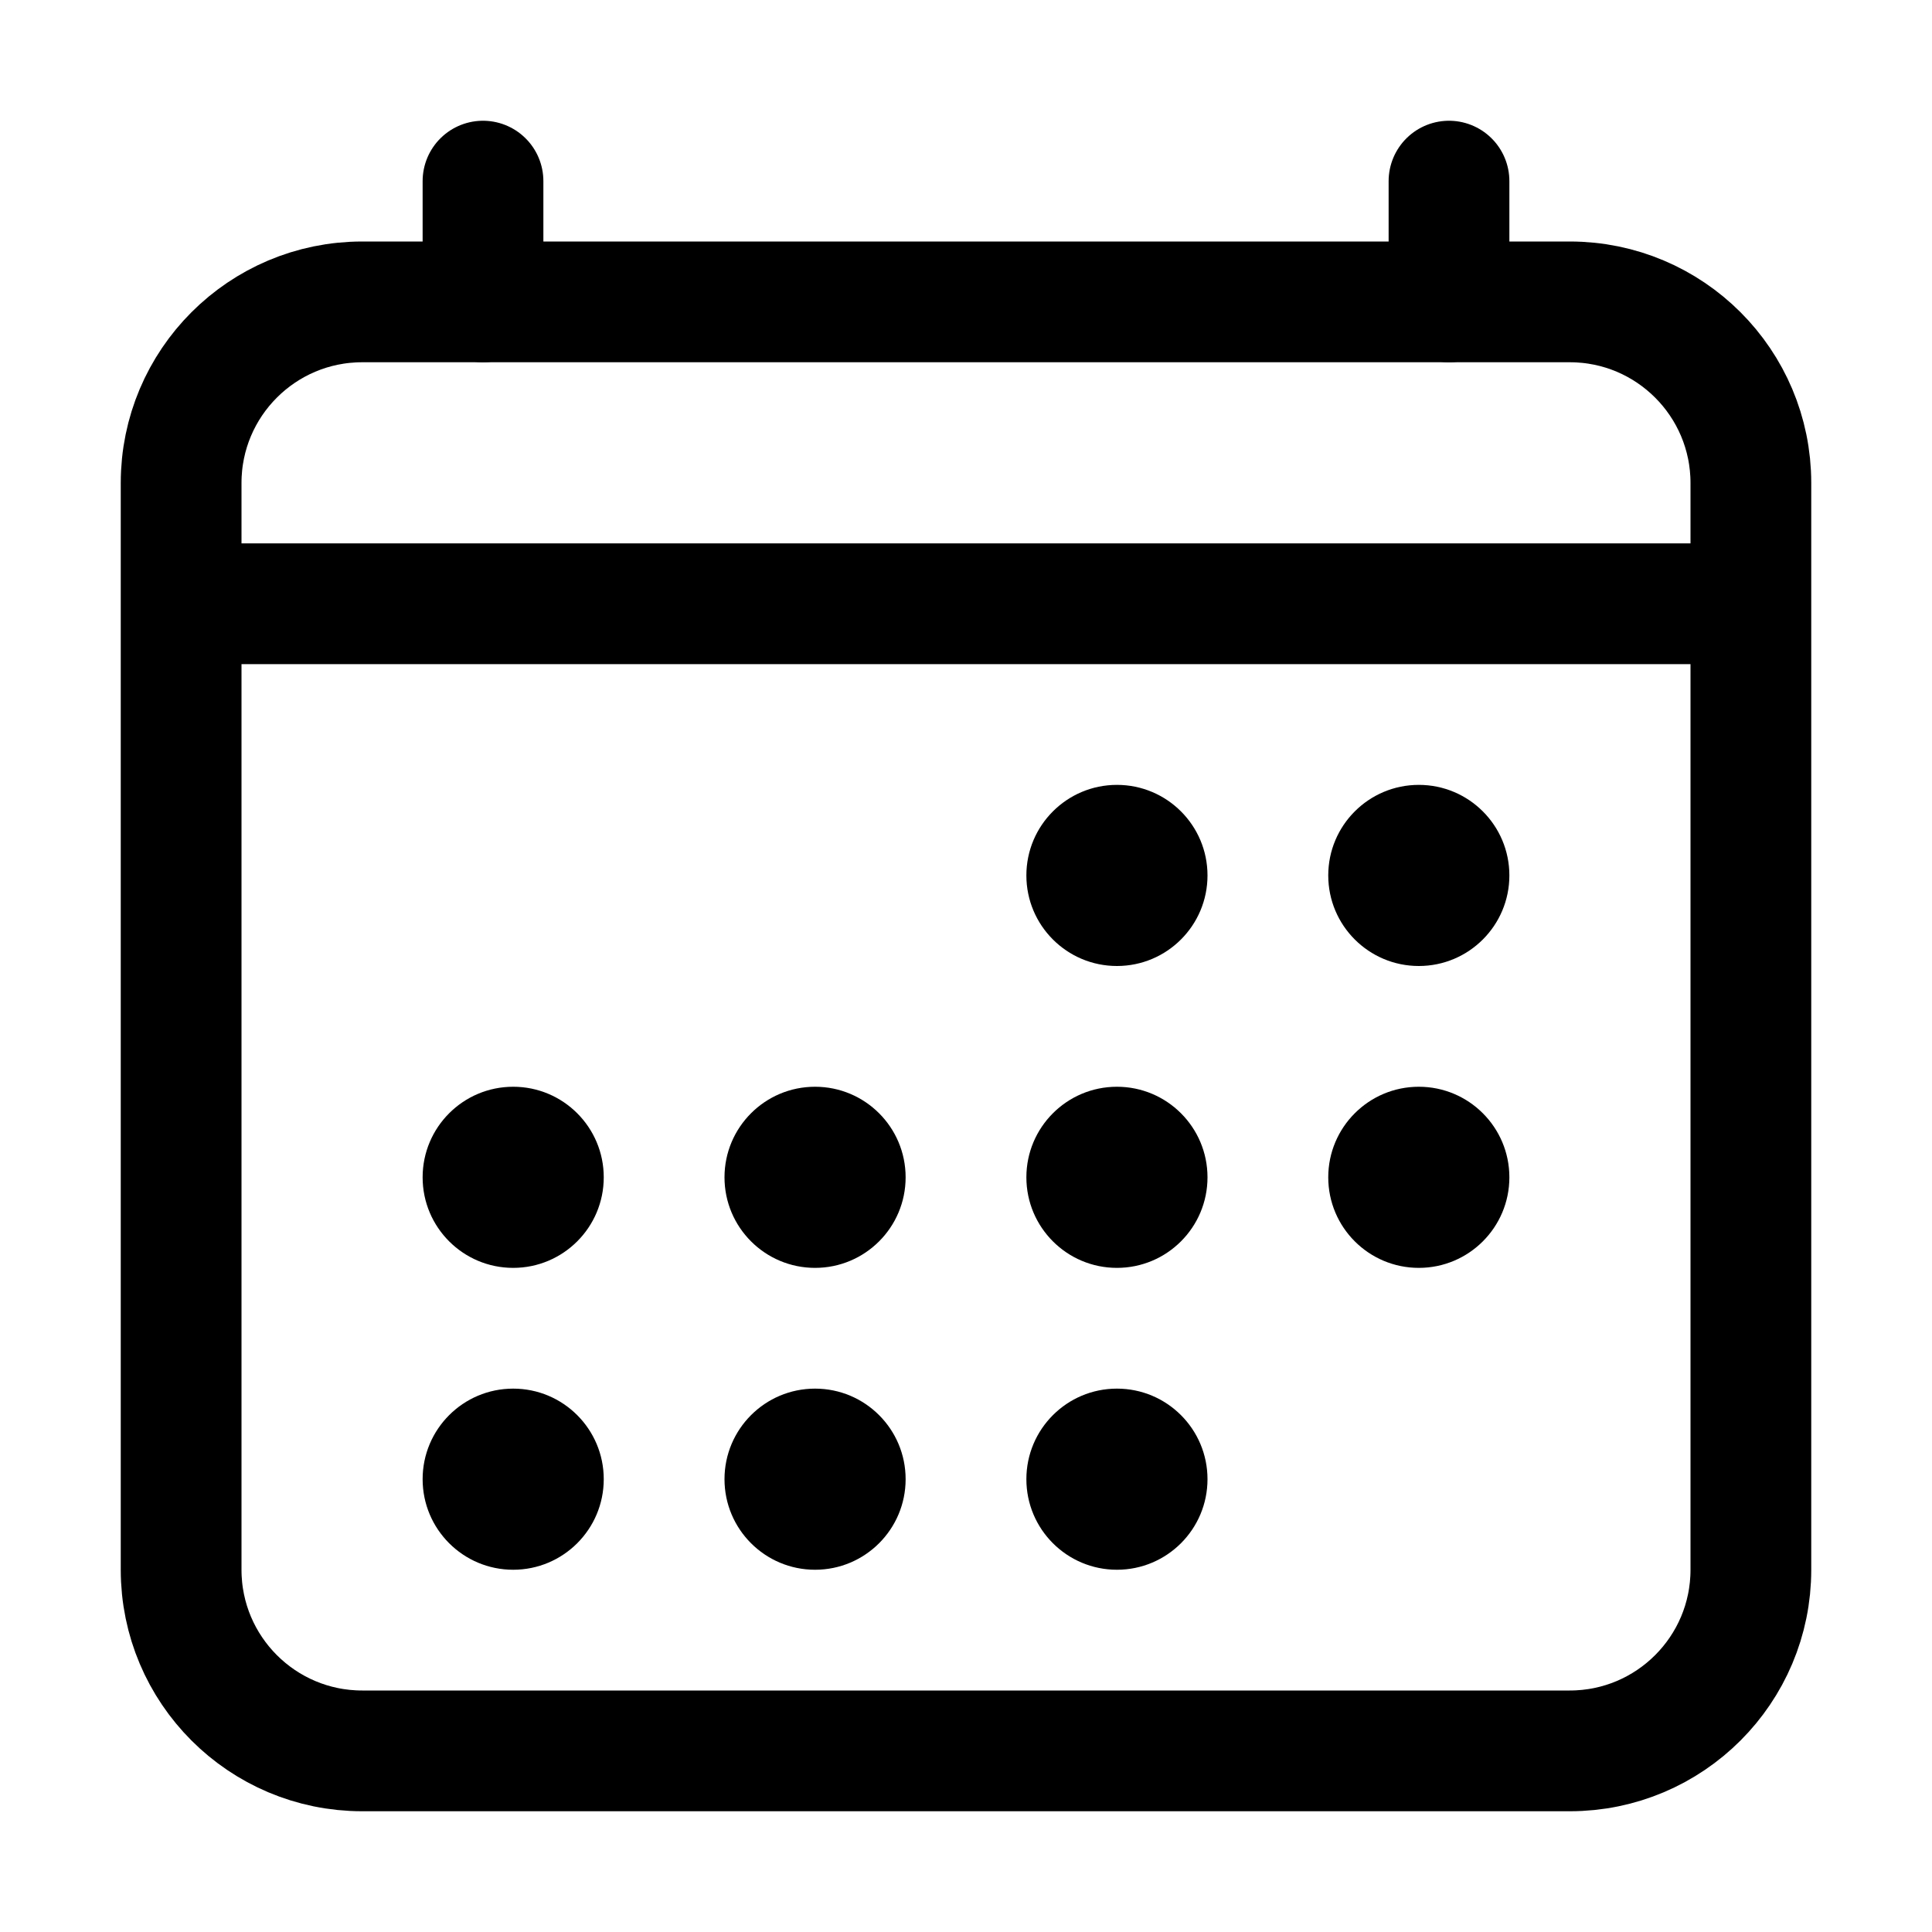
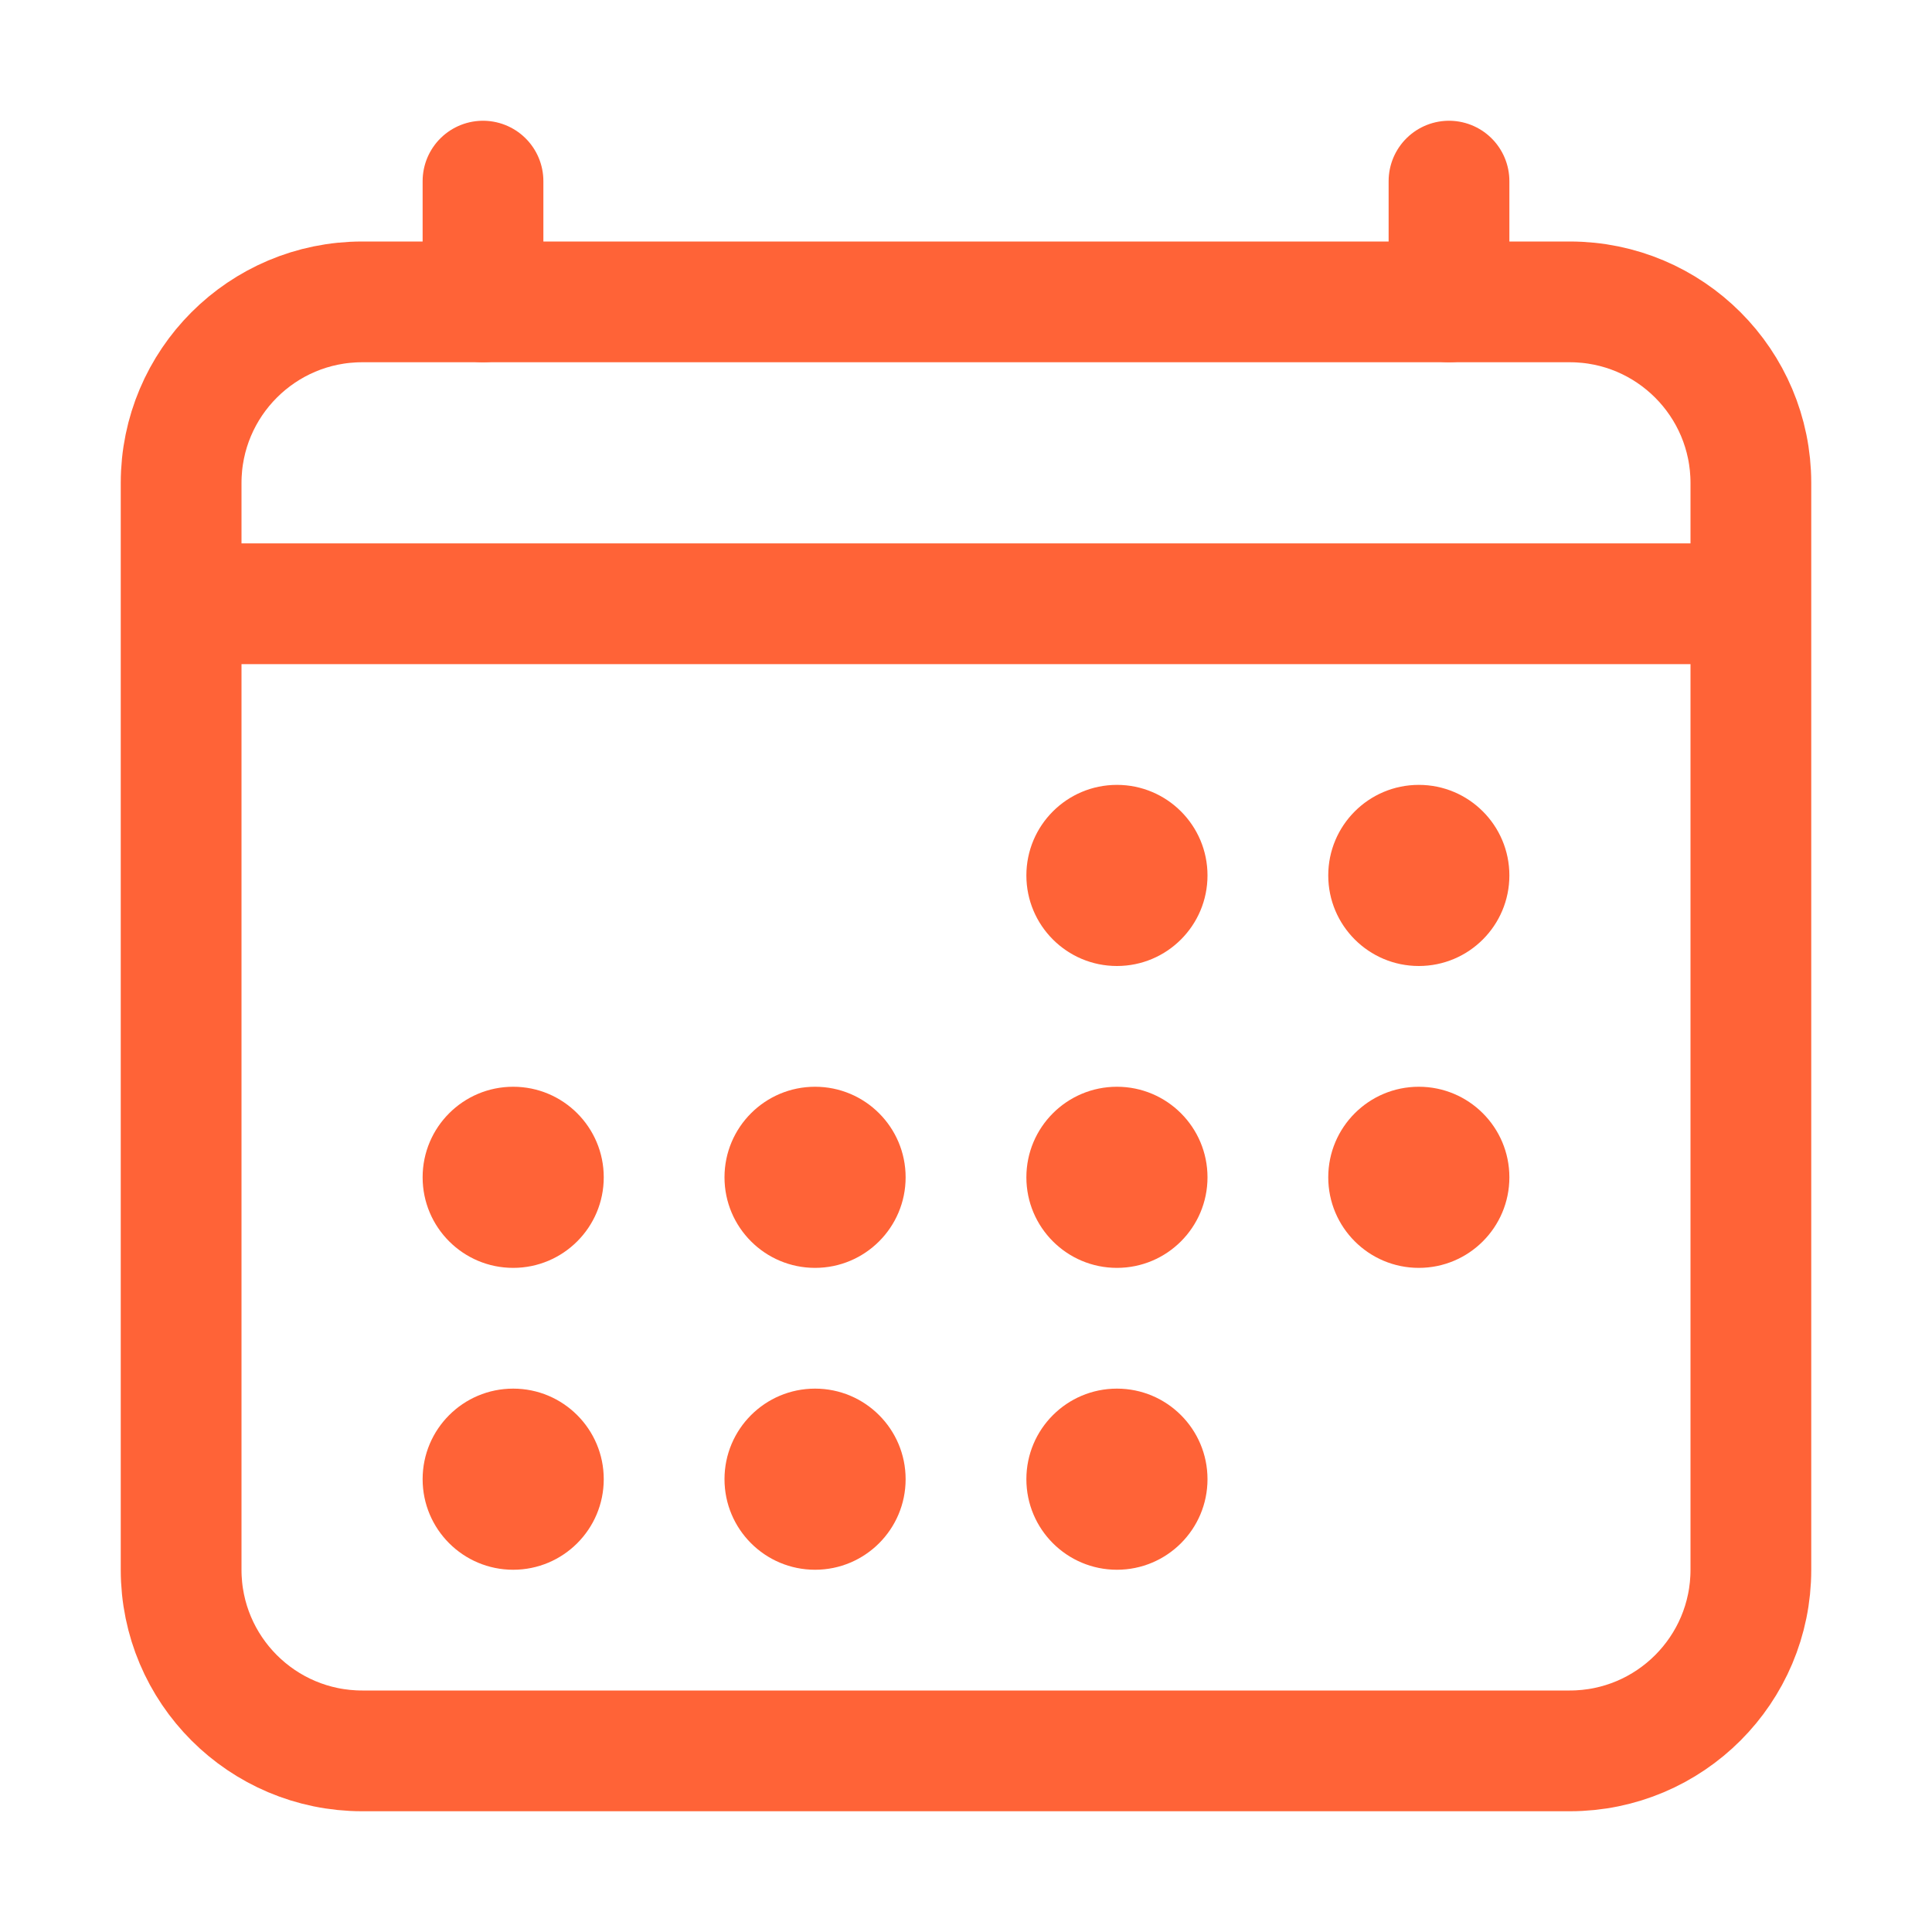
<svg xmlns="http://www.w3.org/2000/svg" class="ionicon" viewBox="0 0 512 512">
-   <rect fill="none" stroke="currentColor" stroke-linejoin="round" stroke-width="32" x="48" y="80" width="416" height="384" rx="48" />
-   <circle cx="296" cy="232" r="24" />
-   <circle cx="376" cy="232" r="24" />
-   <circle cx="296" cy="312" r="24" />
-   <circle cx="376" cy="312" r="24" />
-   <circle cx="136" cy="312" r="24" />
-   <circle cx="216" cy="312" r="24" />
-   <circle cx="136" cy="392" r="24" />
-   <circle cx="216" cy="392" r="24" />
-   <circle cx="296" cy="392" r="24" />
-   <path fill="none" stroke="currentColor" stroke-linejoin="round" stroke-width="32" stroke-linecap="round" d="M128 48v32M384 48v32" />
-   <path fill="none" stroke="currentColor" stroke-linejoin="round" stroke-width="32" d="M464 160H48" />
+   <rect fill="none" stroke="#ff6337" stroke-linejoin="round" stroke-width="32" x="48" y="80" width="416" height="384" rx="48" />
+   <circle cx="296" cy="232" r="24" fill="#ff6337" />
+   <circle cx="376" cy="232" r="24" fill="#ff6337" />
+   <circle cx="296" cy="312" r="24" fill="#ff6337" />
+   <circle cx="376" cy="312" r="24" fill="#ff6337" />
+   <circle cx="136" cy="312" r="24" fill="#ff6337" />
+   <circle cx="216" cy="312" r="24" fill="#ff6337" />
+   <circle cx="136" cy="392" r="24" fill="#ff6337" />
+   <circle cx="216" cy="392" r="24" fill="#ff6337" />
+   <circle cx="296" cy="392" r="24" fill="#ff6337" />
+   <path fill="none" stroke="#ff6337" stroke-linejoin="round" stroke-width="32" stroke-linecap="round" d="M128 48v32M384 48v32" />
+   <path fill="none" stroke="#ff6337" stroke-linejoin="round" stroke-width="32" d="M464 160H48" />
</svg>
